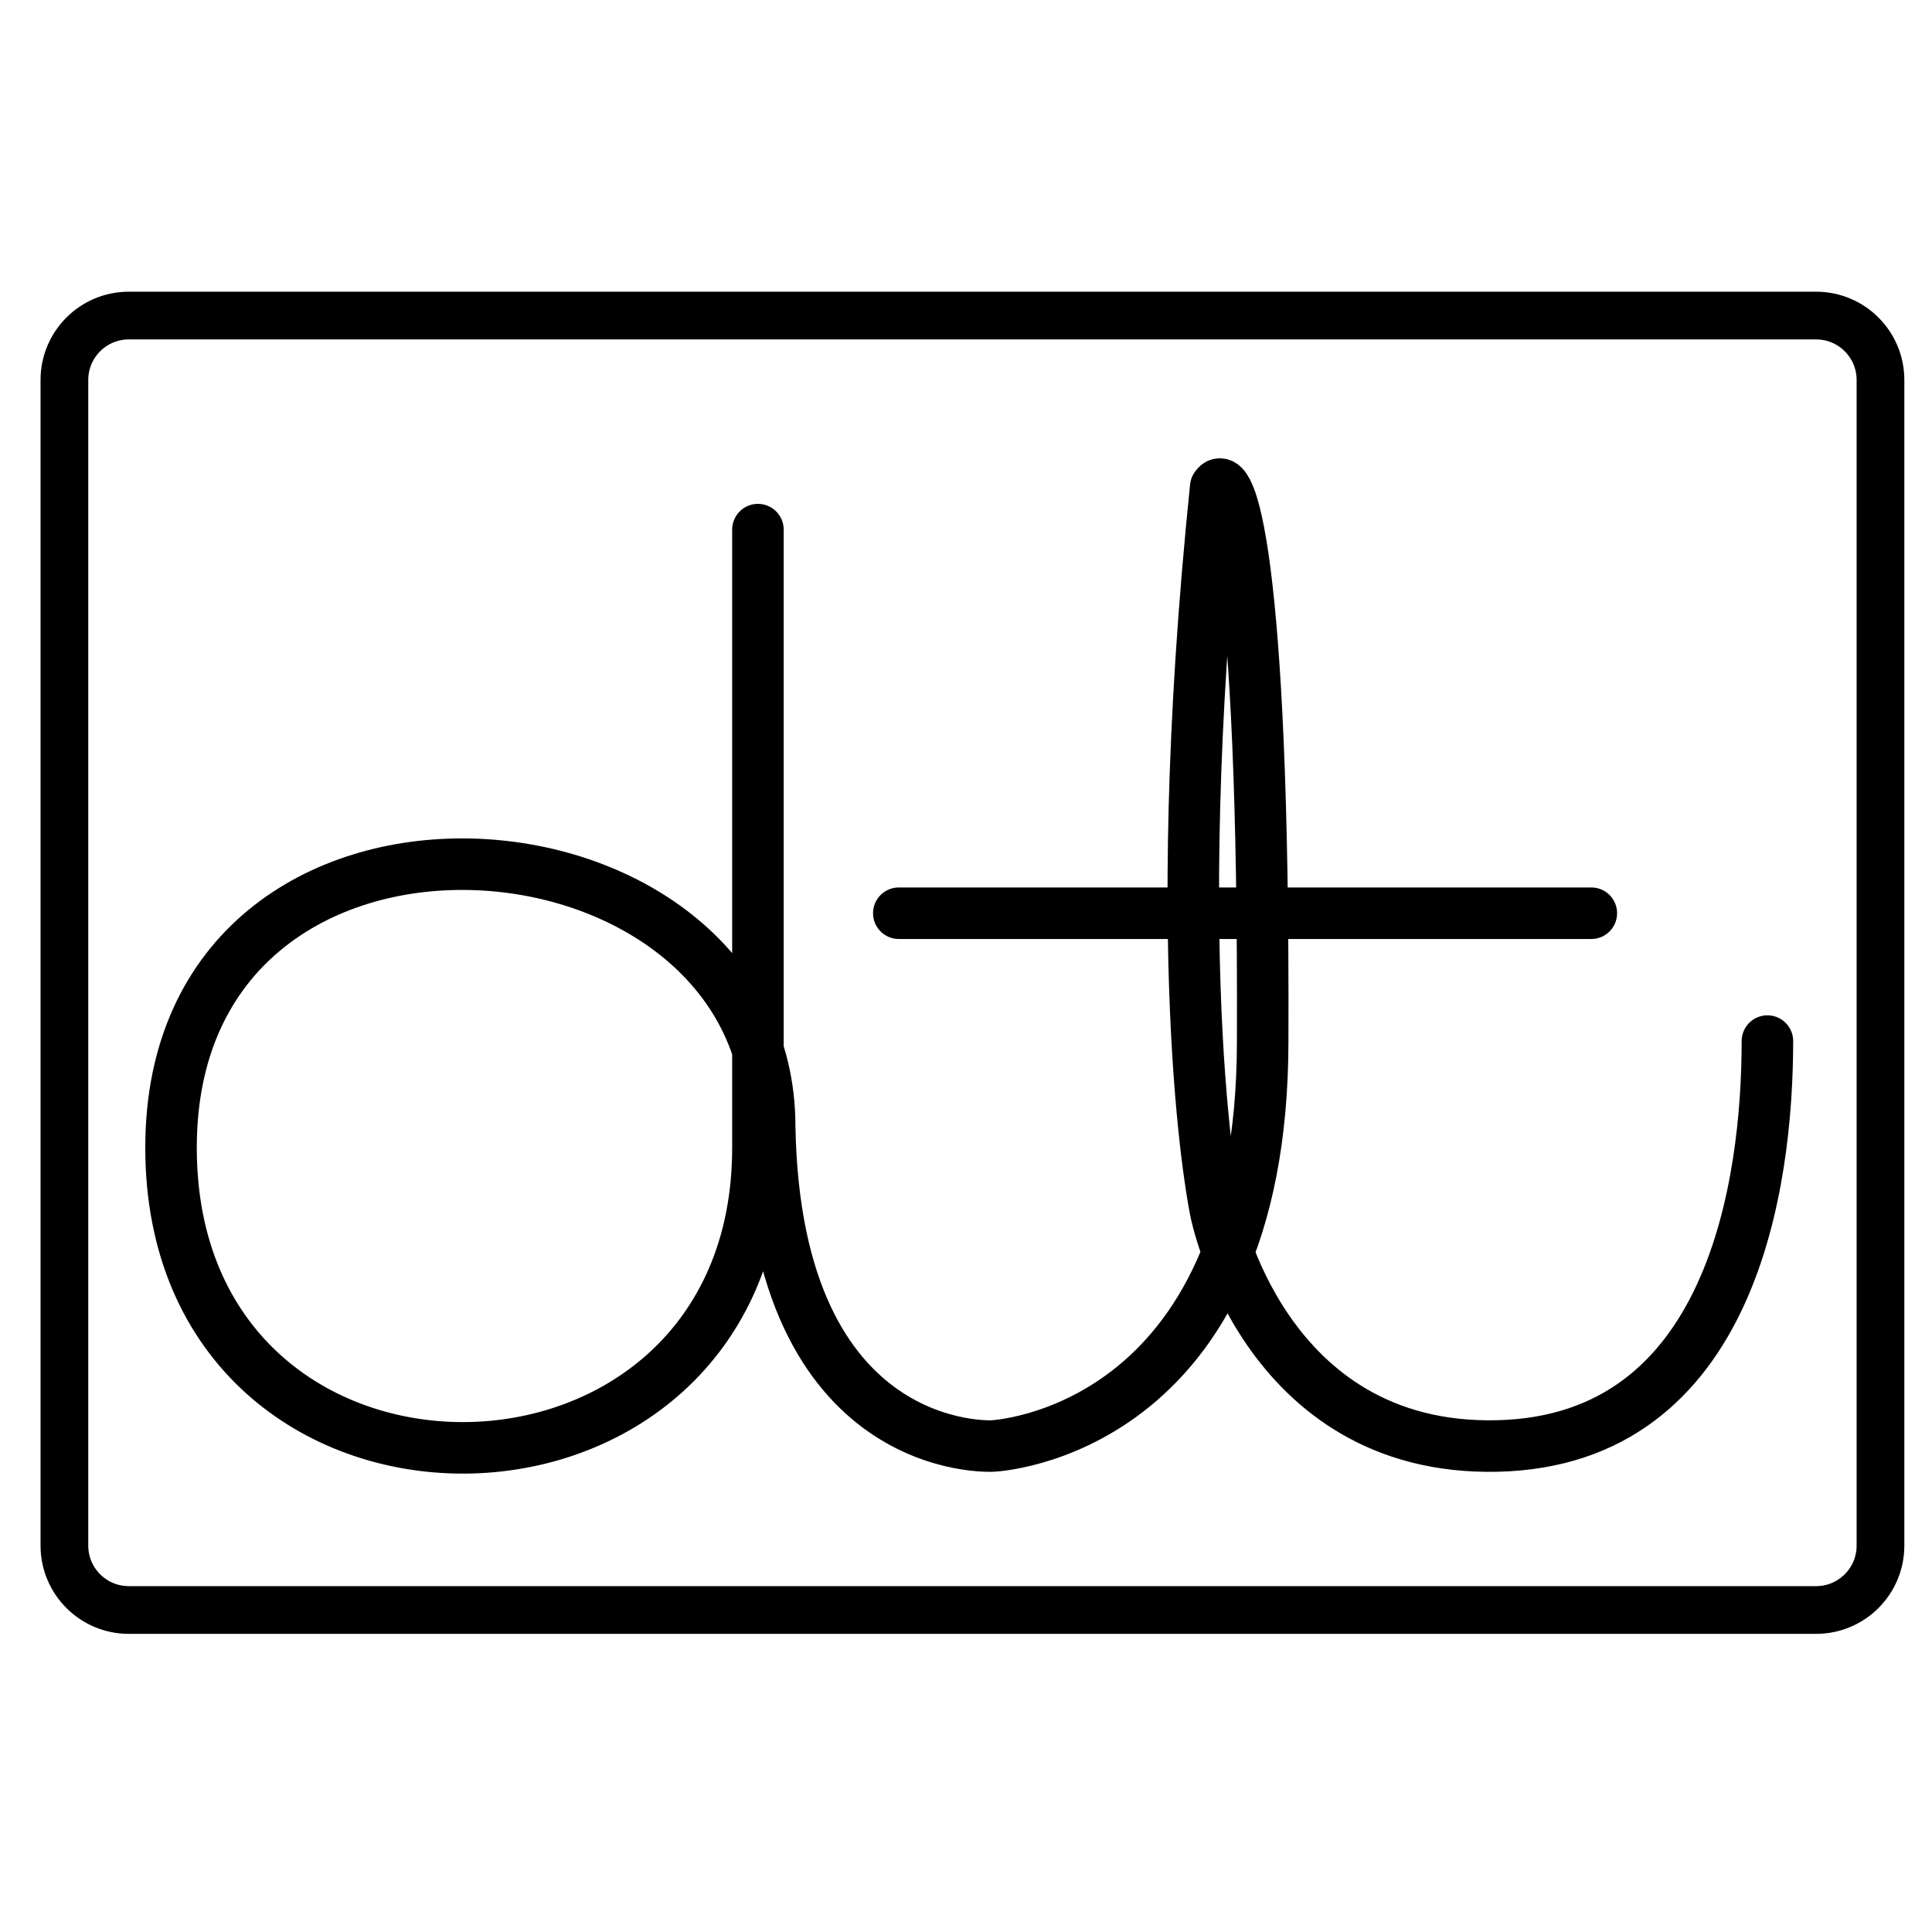
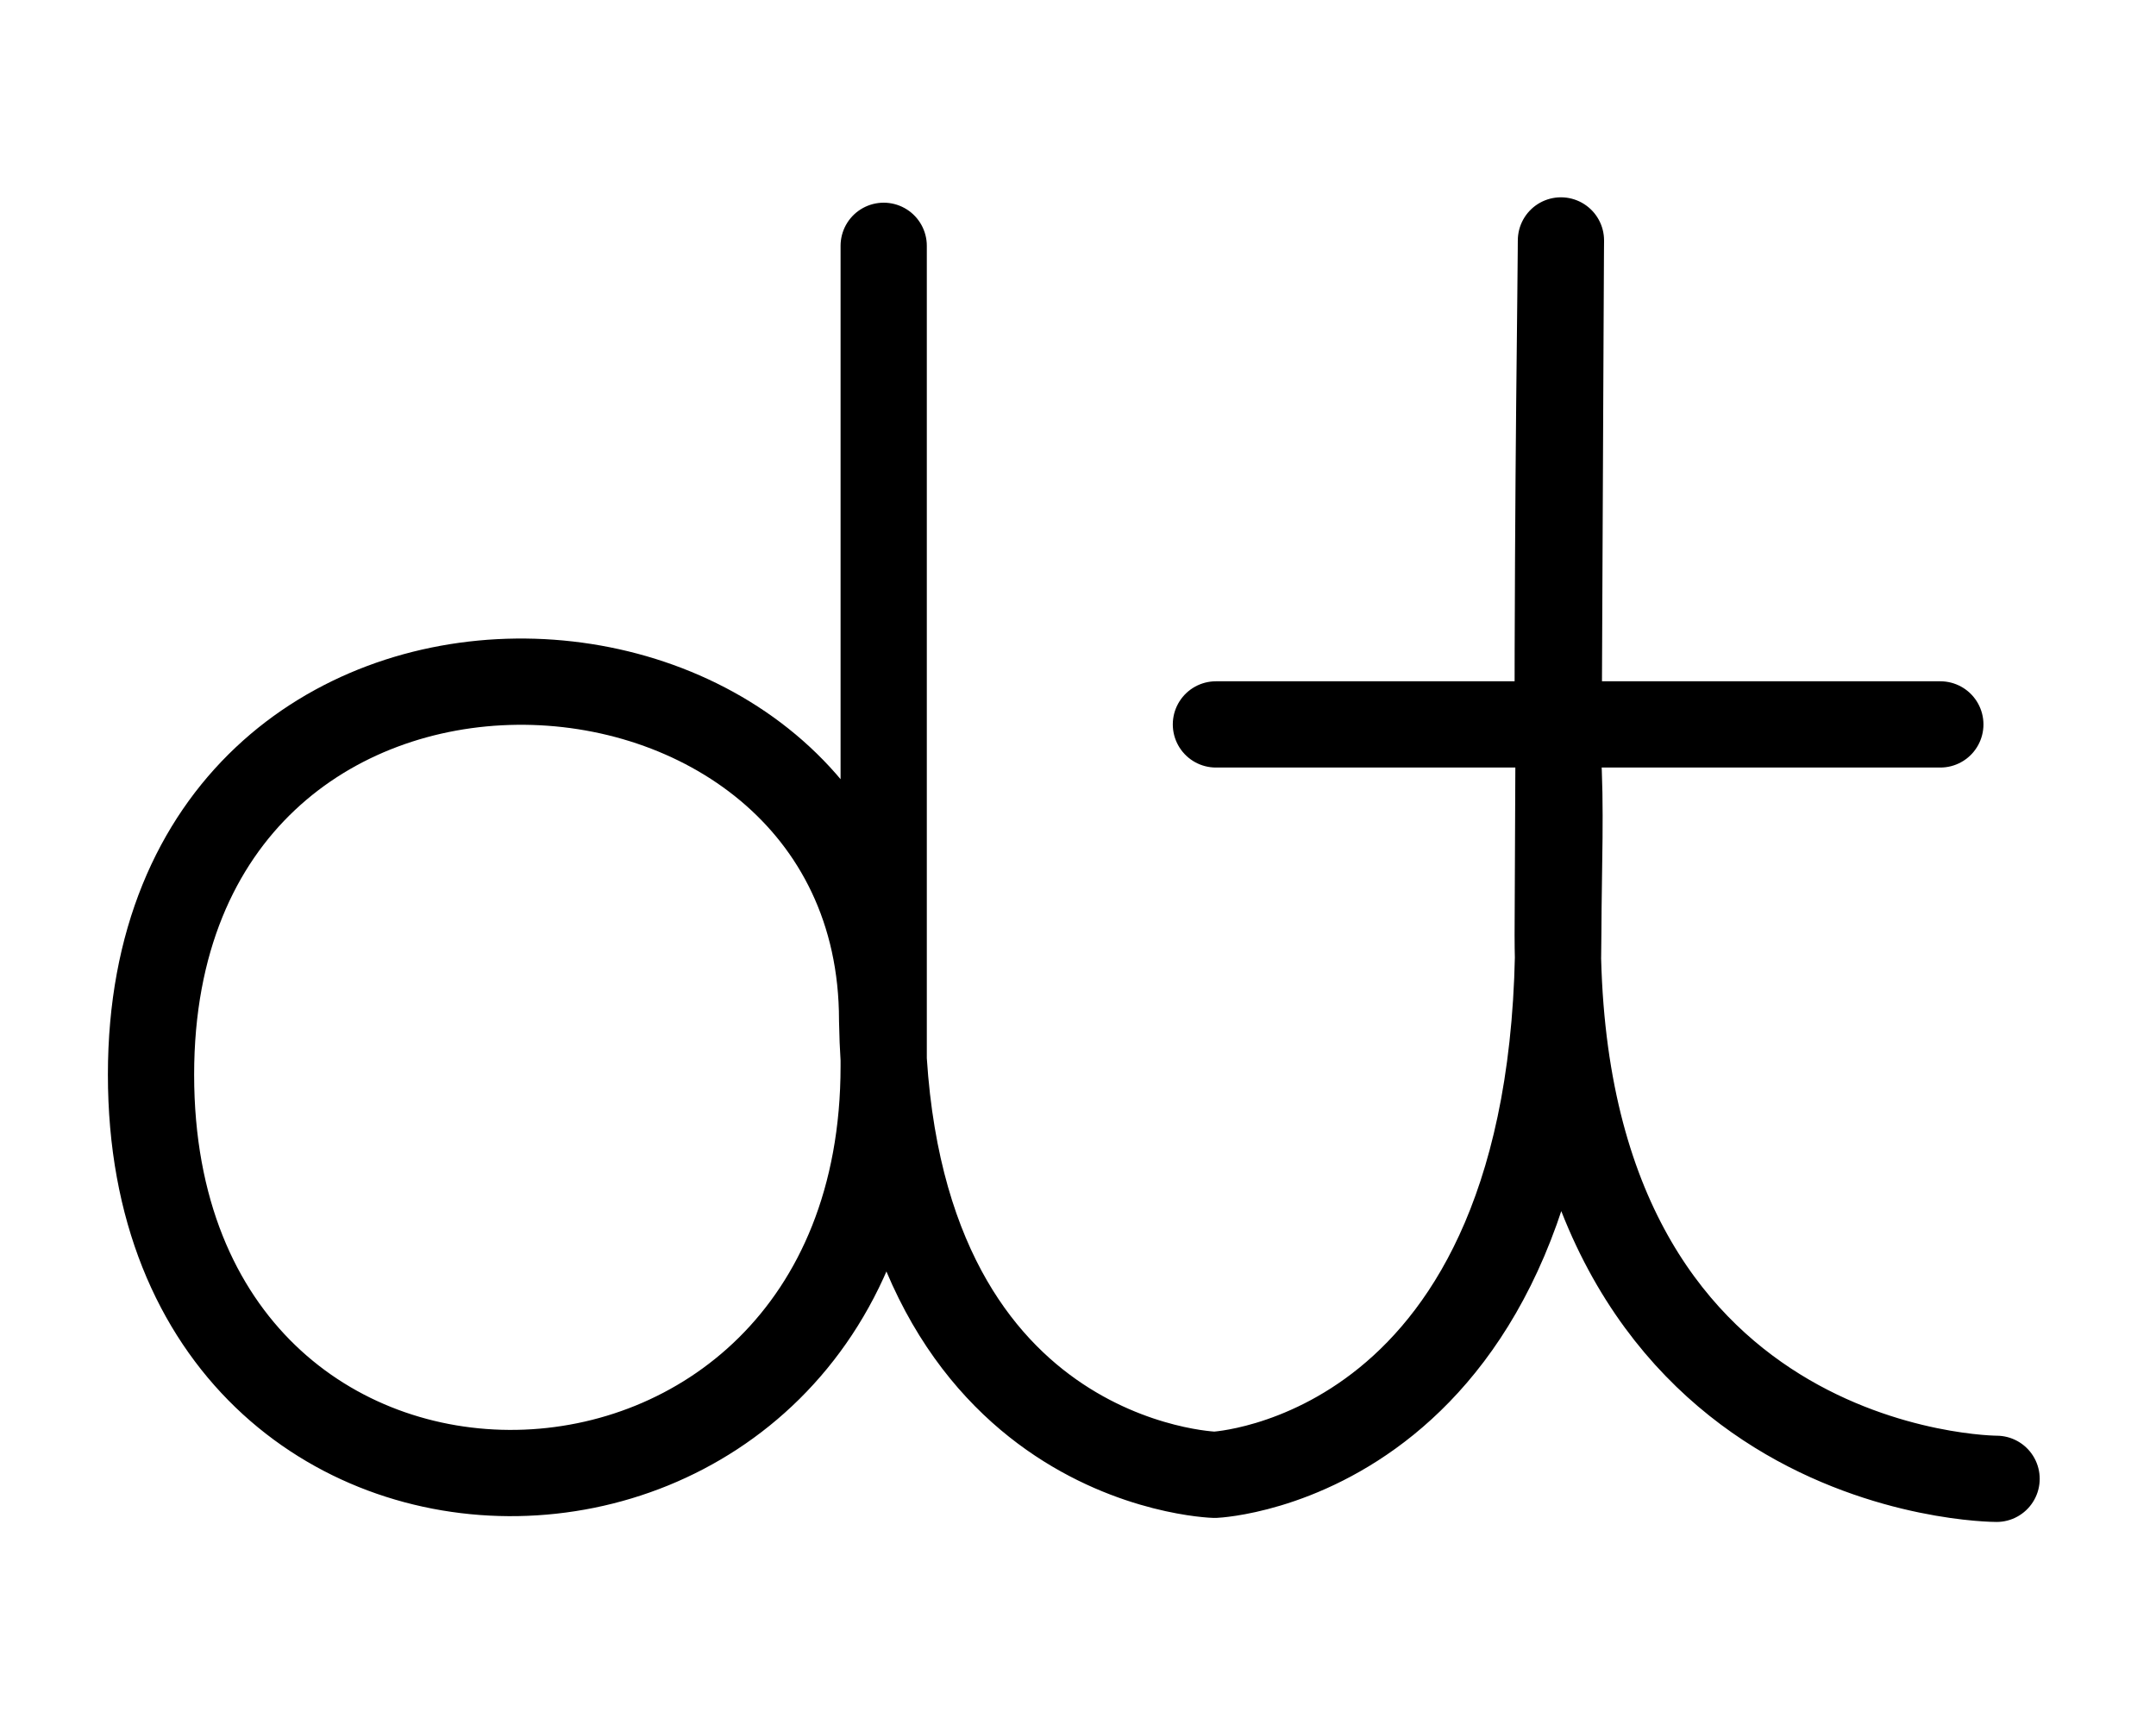
- <svg xmlns="http://www.w3.org/2000/svg" width="300" height="300" viewBox="0 0 300 300">
+ <svg xmlns="http://www.w3.org/2000/svg" width="250" height="200" viewBox="25 50 250 200">
  <defs>
    <style>
-       .cls-1, .cls-2 {
+       .cls-1 {
        fill: none;
        stroke: #000;
-       }
- 
-       .cls-1 {
        stroke-linecap: round;
        stroke-linejoin: round;
-         stroke-width: 8px;
+         stroke-width: 10px;
        fill-rule: evenodd;
-       }
- 
-       .cls-2 {
-         stroke-width: 7.41px;
      }
    </style>
  </defs>
-   <path class="cls-1" d="M117.691,82.24v95.965c0,61.7-91.134,62.61-91.134,0,0-61.845,92.957-54.393,92.957-3.309,0.9,51.594,34.631,49.637,34.631,49.637s41.922-1.763,41.922-62.874c0.281-76.662-5.211-89.294-7.29-86.037-7.836,76.17,0,112.51,0,112.51s7.28,37.249,43.744,36.4,41.922-40.769,41.922-62.874" />
-   <path class="cls-1" d="M139.564,141.805H247.1" />
-   <rect id="Rounded_Rectangle_1" data-name="Rounded Rectangle 1" class="cls-2" x="10" y="49" width="282" height="201" rx="10" ry="10" />
+   <path class="cls-1" d="M127.469,78.5v95.1c0,61.781-84.958,63.7-84.958,1,0-61.931,84.777-57.469,84.777-6.314,0.9,51.665,38.564,52.706,38.564,52.706s39.84-1.766,39.84-62.961c0.028-7.578.349-14.544-.076-20.9C205.616,104.87,206,82,206,78s-0.375,80.371-.375,80.371c0,63.087,50.89,63.087,50.89,63.087" />
+   <path class="cls-1" d="M165.992,133.99h84" />
</svg>
